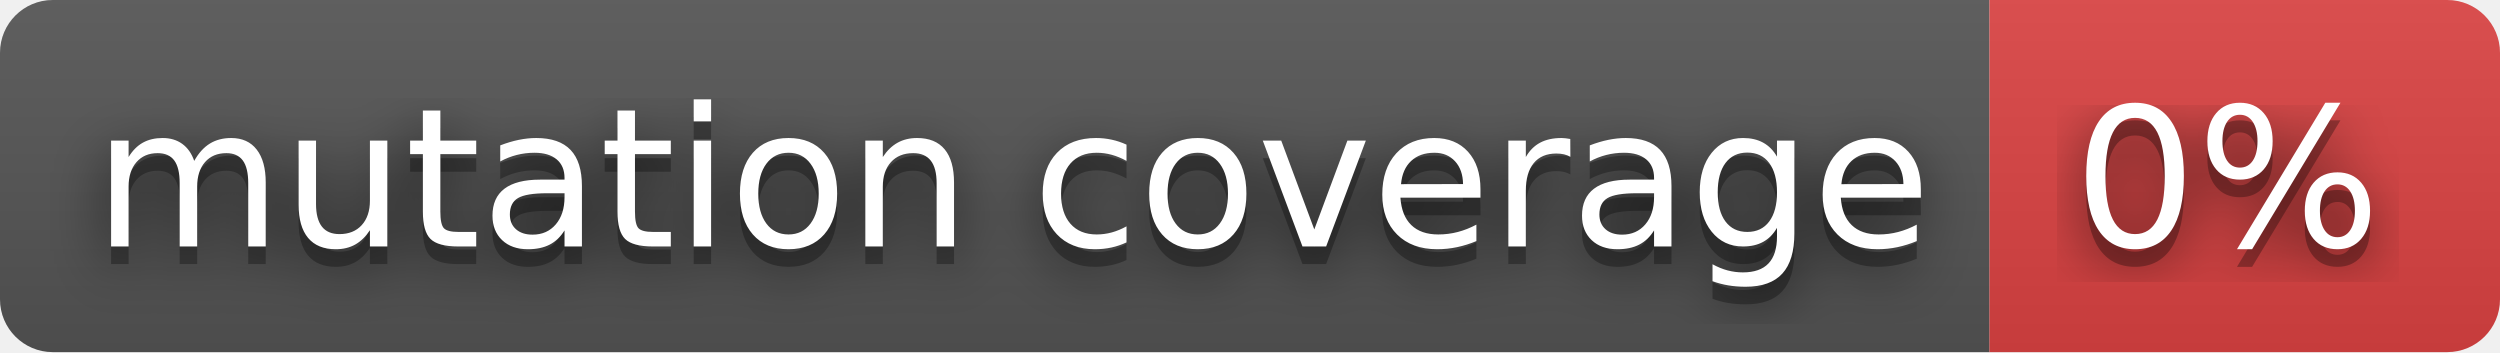
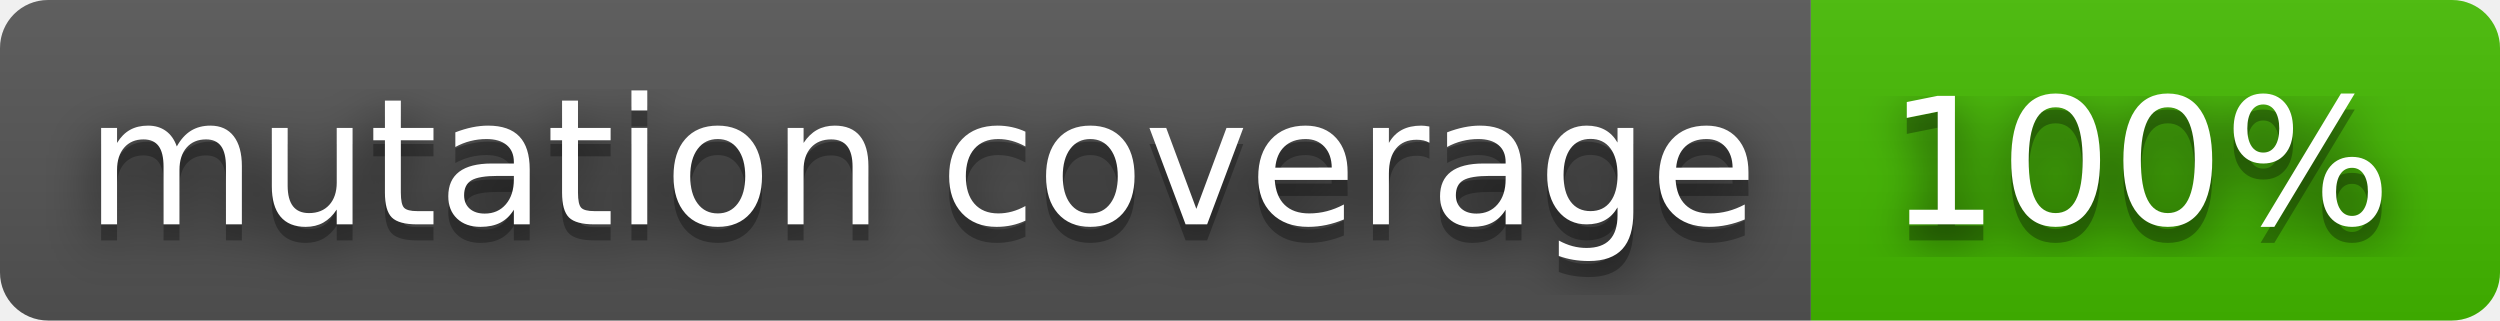
- <svg xmlns="http://www.w3.org/2000/svg" width="142" height="20">
+ <svg xmlns="http://www.w3.org/2000/svg" width="156" height="20">
  <filter id="blur">
    <feGaussianBlur stdDeviation="16" />
  </filter>
  <linearGradient id="s" x2="0" y2="100%">
    <stop offset="0" stop-color="#bbb" stop-opacity=".1" />
    <stop offset="1" stop-opacity=".1" />
  </linearGradient>
  <clipPath id="r">
-     <rect width="142" height="20" rx="3" />
+     <rect width="156" height="20" rx="3" />
  </clipPath>
  <g clip-path="url(#r)">
    <rect width="113" height="20" fill="#555" />
-     <rect width="29" height="20" fill="#dd4343" x="113" />
-     <rect width="142" height="20" fill="url(#s)" />
+     <rect width="43" height="20" fill="#4b0" x="113" />
+     <rect width="156" height="20" fill="url(#s)" />
  </g>
  <g fill="#fff" font-family="Verdana,Geneva,DejaVu Sans,sans-serif" font-size="110" text-anchor="middle" text-rendering="geometricPrecision">
    <g transform="scale(.1)">
      <g fill="#010101">
        <text fill-opacity=".8" filter="url(#blur)" textLength="1030" x="575" y="150">mutation coverage</text>
        <text fill-opacity=".3" textLength="1030" x="575" y="150">mutation coverage</text>
      </g>
      <text textLength="1030" x="575" y="140">mutation coverage</text>
    </g>
    <g transform="scale(.1)">
      <g fill="#010101">
-         <text fill-opacity=".8" filter="url(#blur)" textLength="190" x="1265" y="150">0%</text>
-         <text fill-opacity=".3" textLength="190" x="1265" y="150">0%</text>
+         <text fill-opacity=".8" filter="url(#blur)" textLength="330" x="1335" y="150">100%</text>
+         <text fill-opacity=".3" textLength="330" x="1335" y="150">100%</text>
      </g>
-       <text textLength="190" x="1265" y="140">0%</text>
+       <text textLength="330" x="1335" y="140">100%</text>
    </g>
  </g>
</svg>
